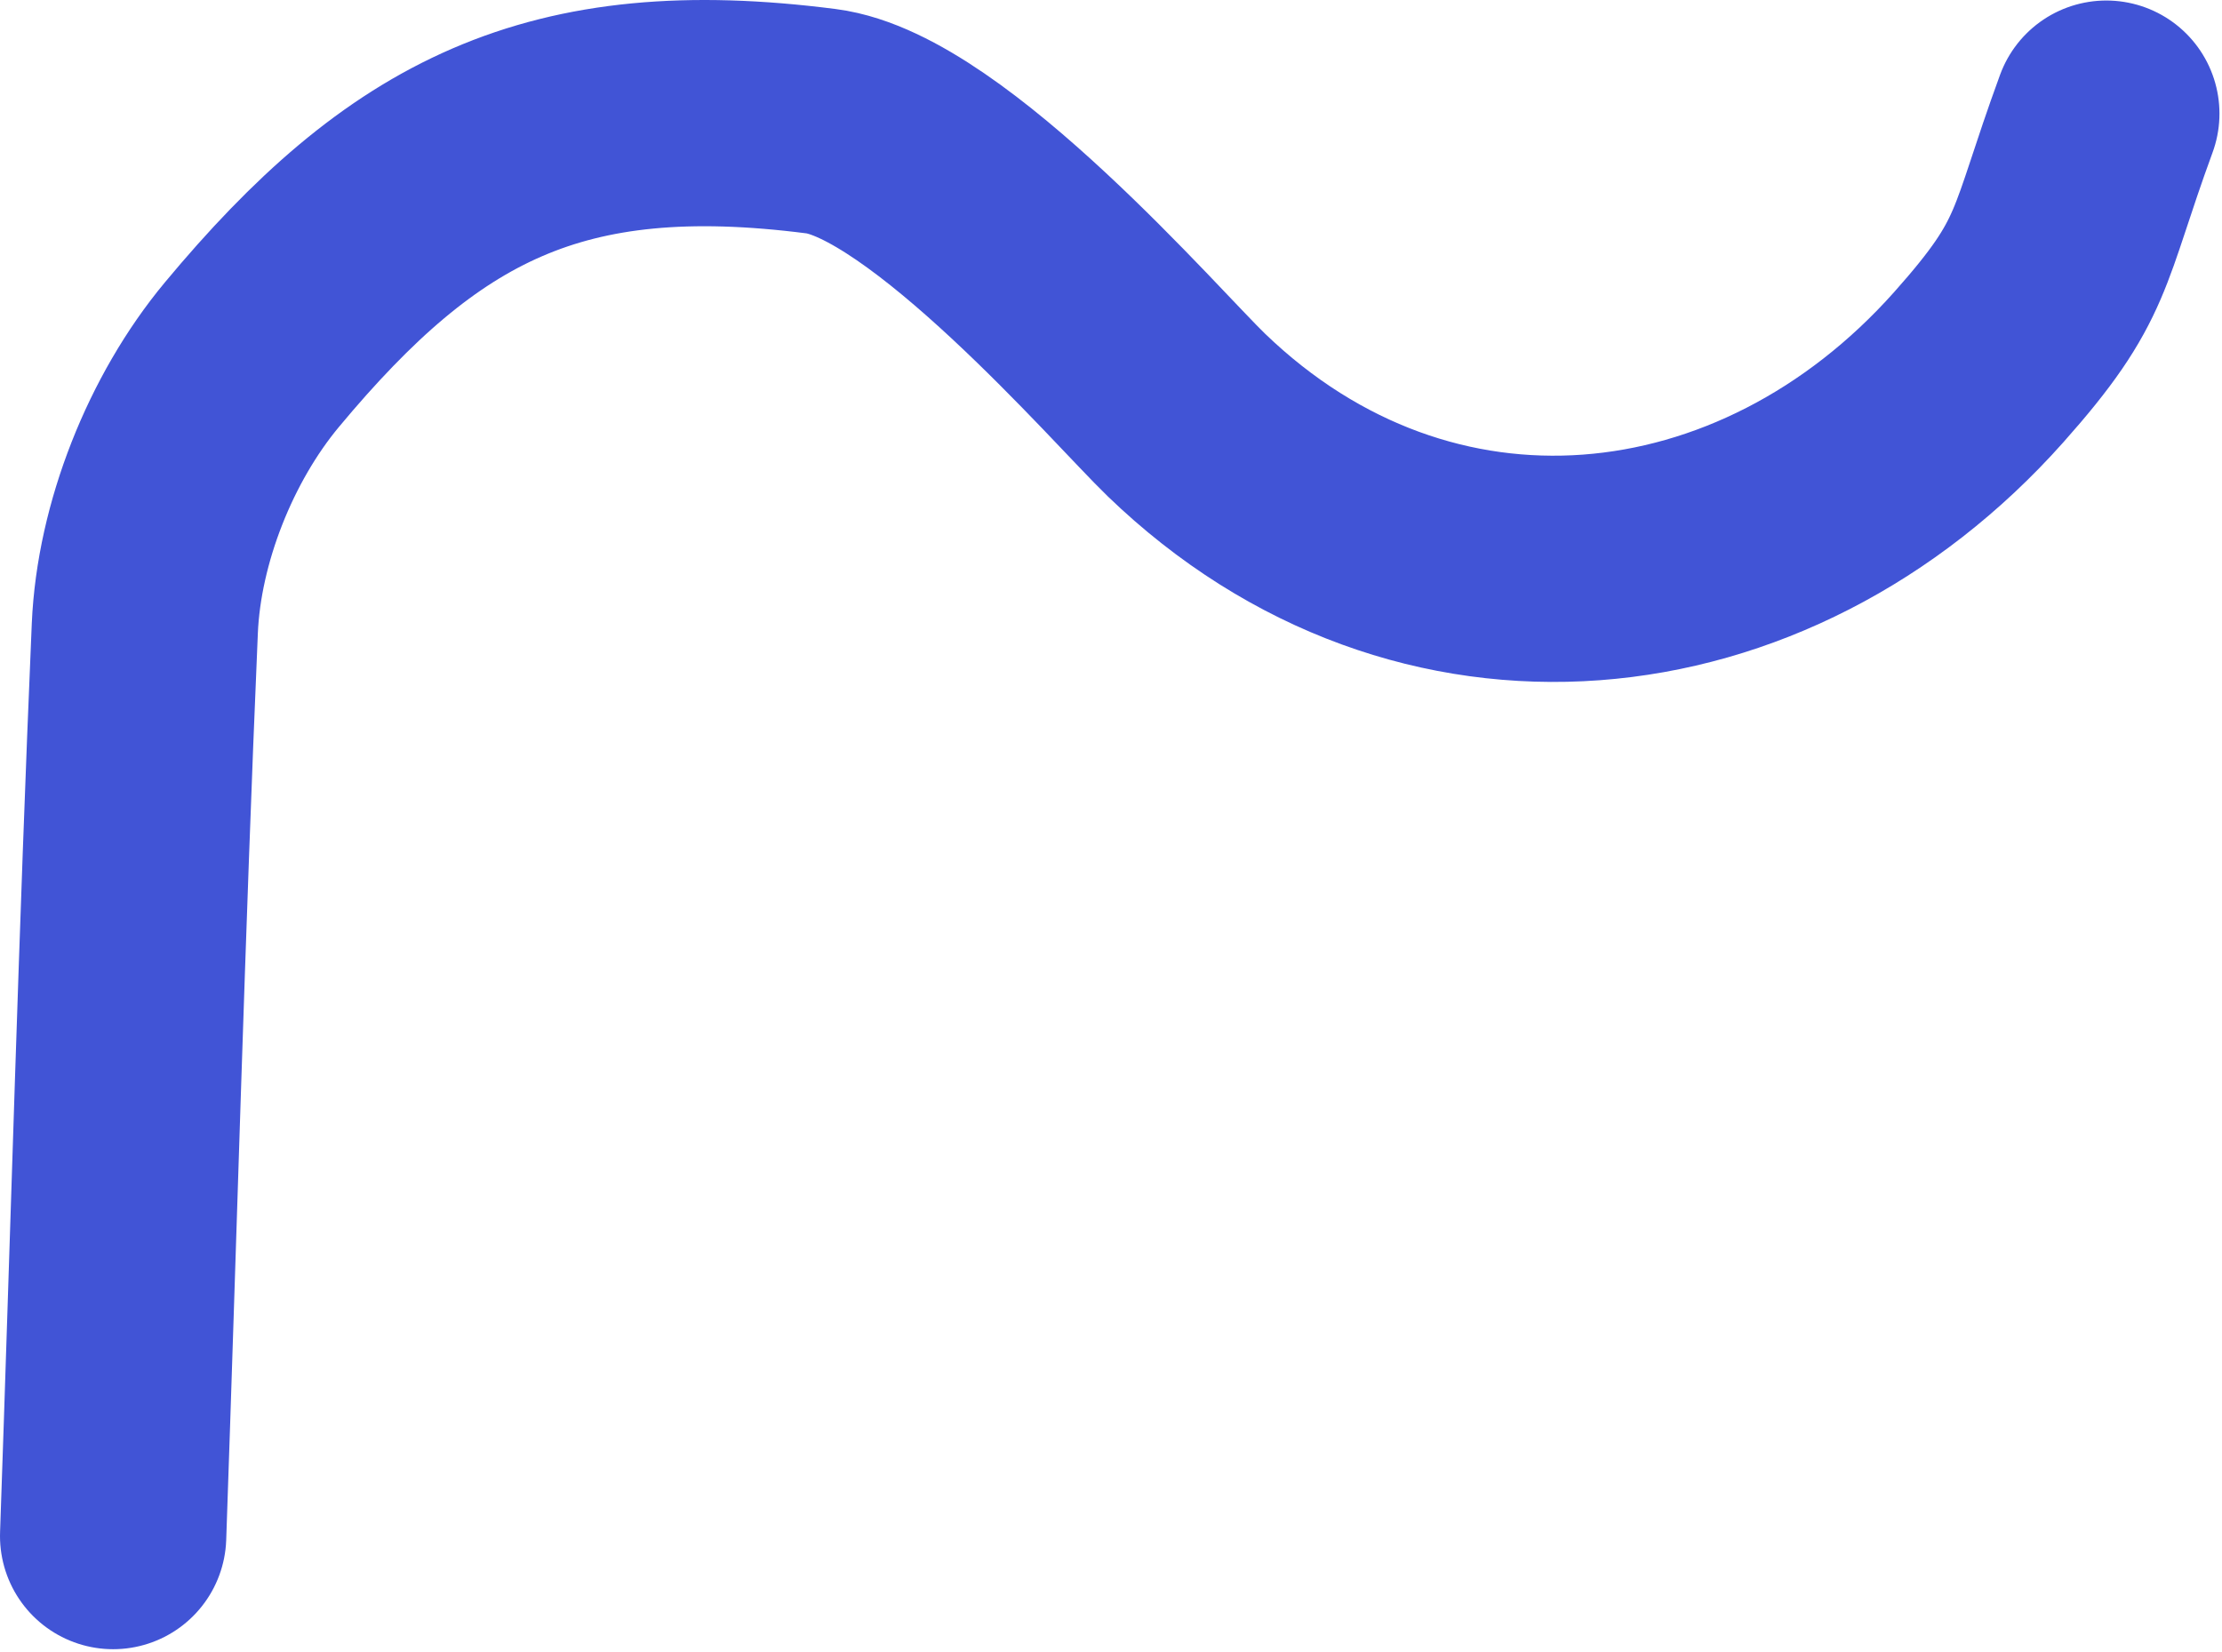
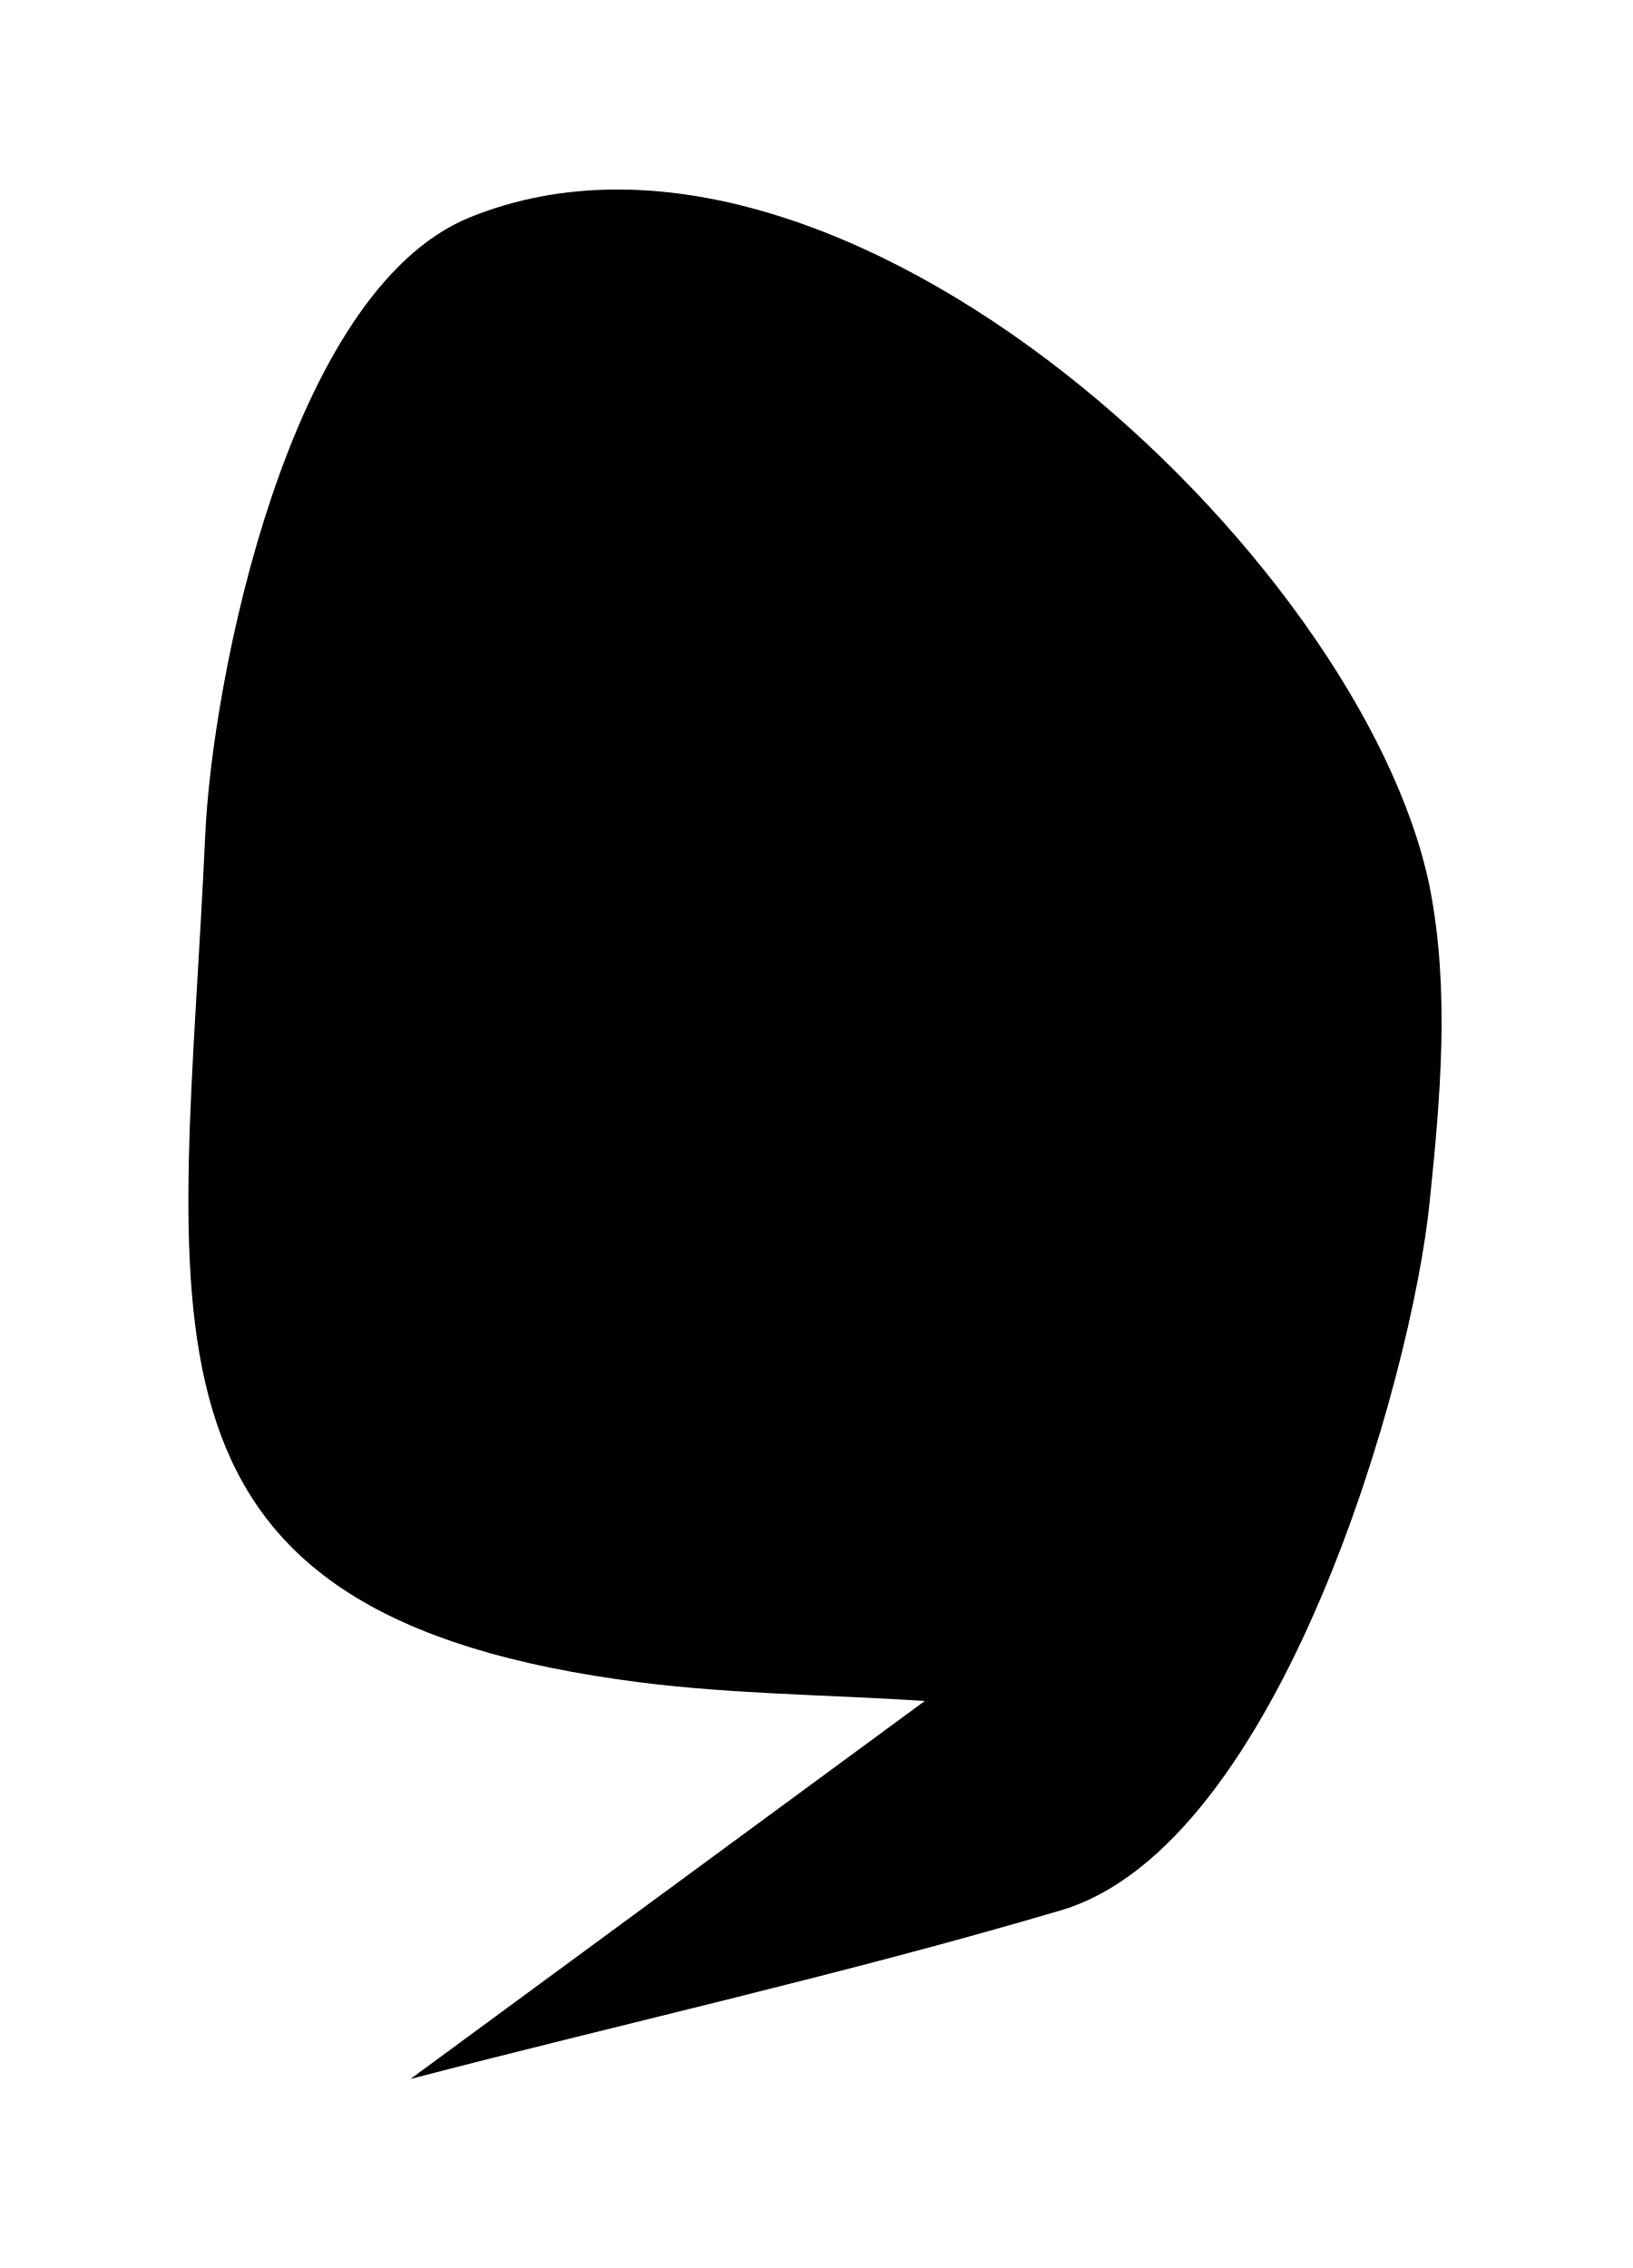
- <svg xmlns="http://www.w3.org/2000/svg" class="_squiggle2" width="491px" height="365px" viewBox="0 0 491 365" version="1.1">
-   <g id="Page-2" stroke="none" stroke-width="1" fill="none" fill-rule="evenodd" stroke-linecap="round" stroke-linejoin="round">
-     <g id="WeMade" transform="translate(-330, -235)" stroke="#4154D6" stroke-width="50">
-       <path d="M355,574.489 C357.333,507.617 359.129,440.723 362,373.872 C362.905,352.799 372.136,329.642 385.648,313.403 C421.362,270.485 452.666,254.233 511.445,261.786 C537.18,265.093 581.099,316.053 592.156,326.716 C644.661,377.348 719.831,369.464 767.281,316.114 C786.633,294.356 784.408,290.242 795.438,260.114" id="Path-2" style="mix-blend-mode: multiply;" />
-     </g>
-   </g>
+ <svg xmlns="http://www.w3.org/2000/svg" version="1.1" id="squiggle2" x="0" y="0" width="120.9" height="168" viewBox="0 0 120.9 168" xml:space="preserve" enable-background="new 0 0 120.9 168">
+   <path d="M30.4,154c16.1-4.2,32.3-7.8,48.2-12.5c16.2-4.8,26-39.4,27.3-52.5c0.8-7.7,1.5-15.7,0-23.3c-5-24.5-43.7-60.7-71.1-49.6c-13.5,5.5-19.1,34.4-19.6,45.8C13.6,97.3,8,119,45.8,124.4c7.5,1.1,15.1,1.1,22.7,1.6" />
</svg>
